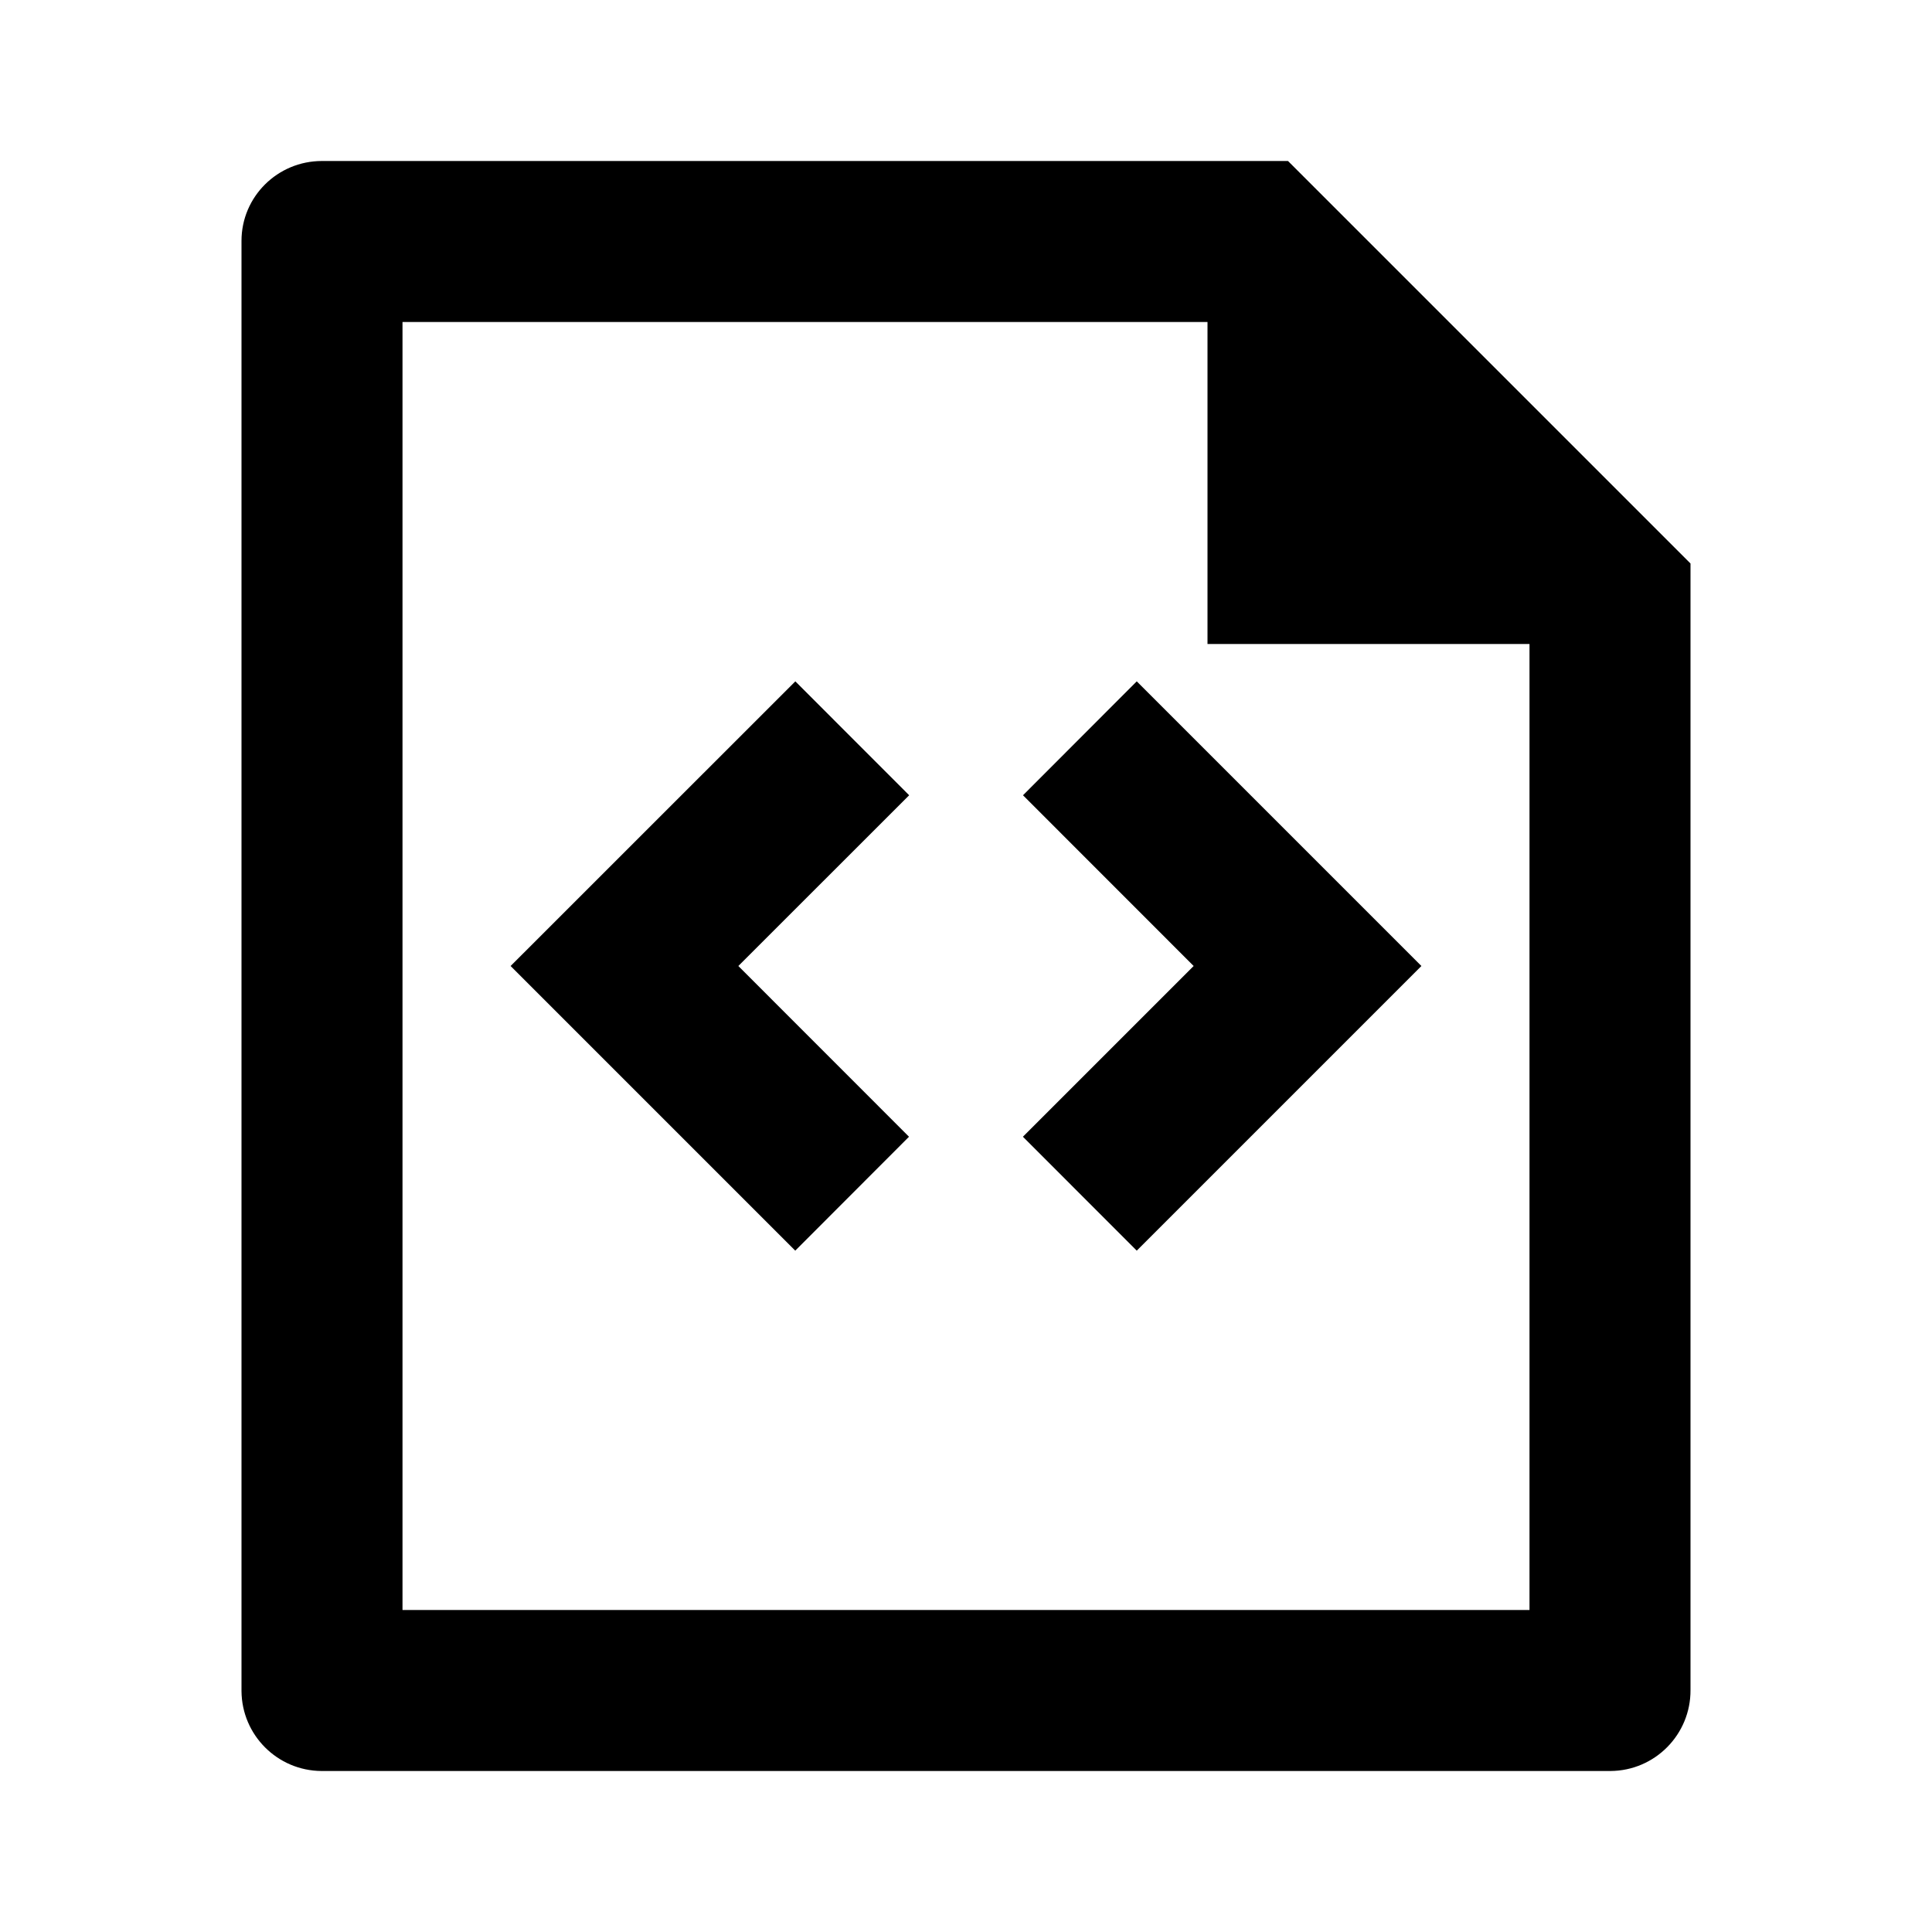
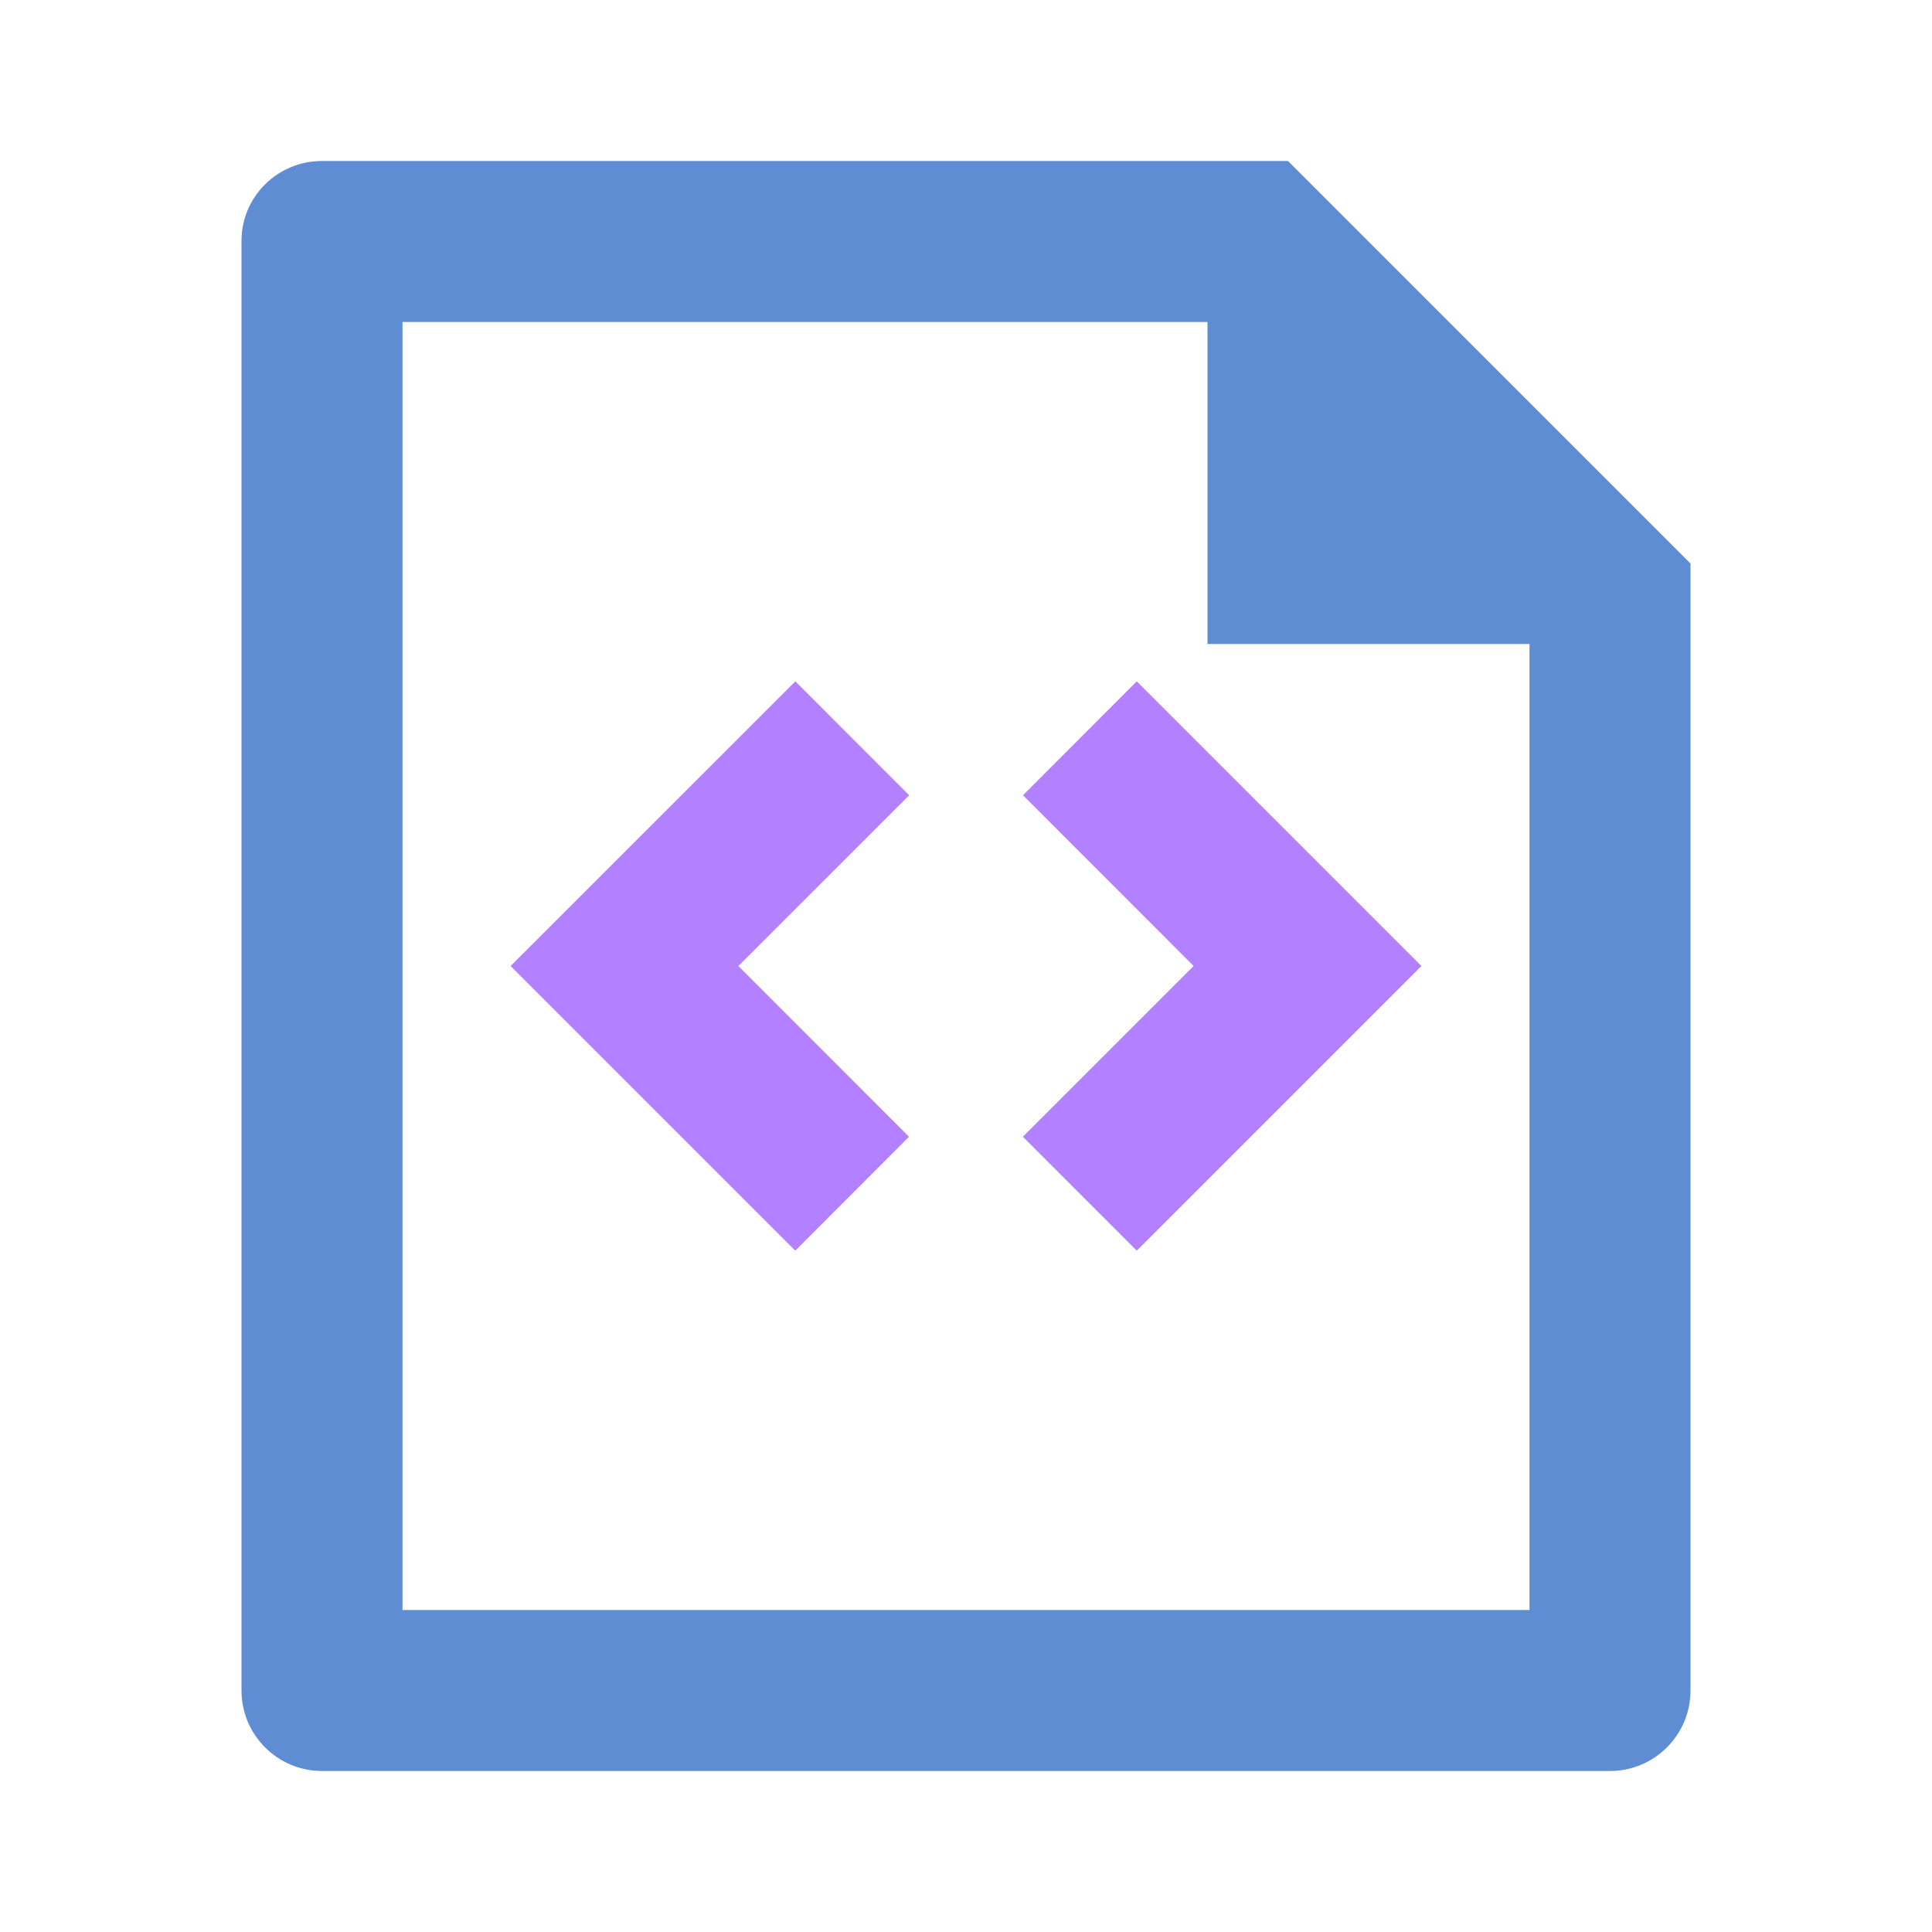
- <svg xmlns="http://www.w3.org/2000/svg" viewBox="0 0 24 24">
-   <g>
-     <path fill="none" d="M0 0h24v24H0z" />
-     <path d="M15 4H5v16h14V8h-4V4zM3 2.992C3 2.444 3.447 2 3.999 2H16l5 5v13.993A1 1 0 0 1 20.007 22H3.993A1 1 0 0 1 3 21.008V2.992zM17.657 12l-3.536 3.536-1.414-1.415L14.828 12l-2.12-2.121 1.413-1.415L17.657 12zM6.343 12L9.88 8.464l1.414 1.415L9.172 12l2.12 2.121-1.413 1.415L6.343 12z" />
-   </g>
+ <svg xmlns="http://www.w3.org/2000/svg" viewBox="0 0 24 24" version="1.1" id="svg8">
+   <defs id="defs12" />
+   <path fill="none" d="M 0,0 H 24 V 24 H 0 Z" id="path2" />
+   <path d="M 15,4 H 5 V 20 H 19 V 8 H 15 Z M 3,2.992 C 3,2.444 3.447,2 3.999,2 H 16 l 5,5 v 13.993 c 0.004,0.552 -0.441,1.003 -0.993,1.007 H 3.993 C 3.447,21.996 3.004,21.554 3,21.008 Z" id="path4" style="fill:#5f8dd3;fill-opacity:1" />
+   <path d="m 17.657,12 -3.536,3.536 -1.414,-1.415 2.121,-2.121 -2.12,-2.121 1.413,-1.415 z m -11.314,0 3.537,-3.536 1.414,1.415 L 9.172,12 11.292,14.121 9.879,15.536 Z" id="path860" style="fill:#b380ff;fill-opacity:1" />
</svg>
